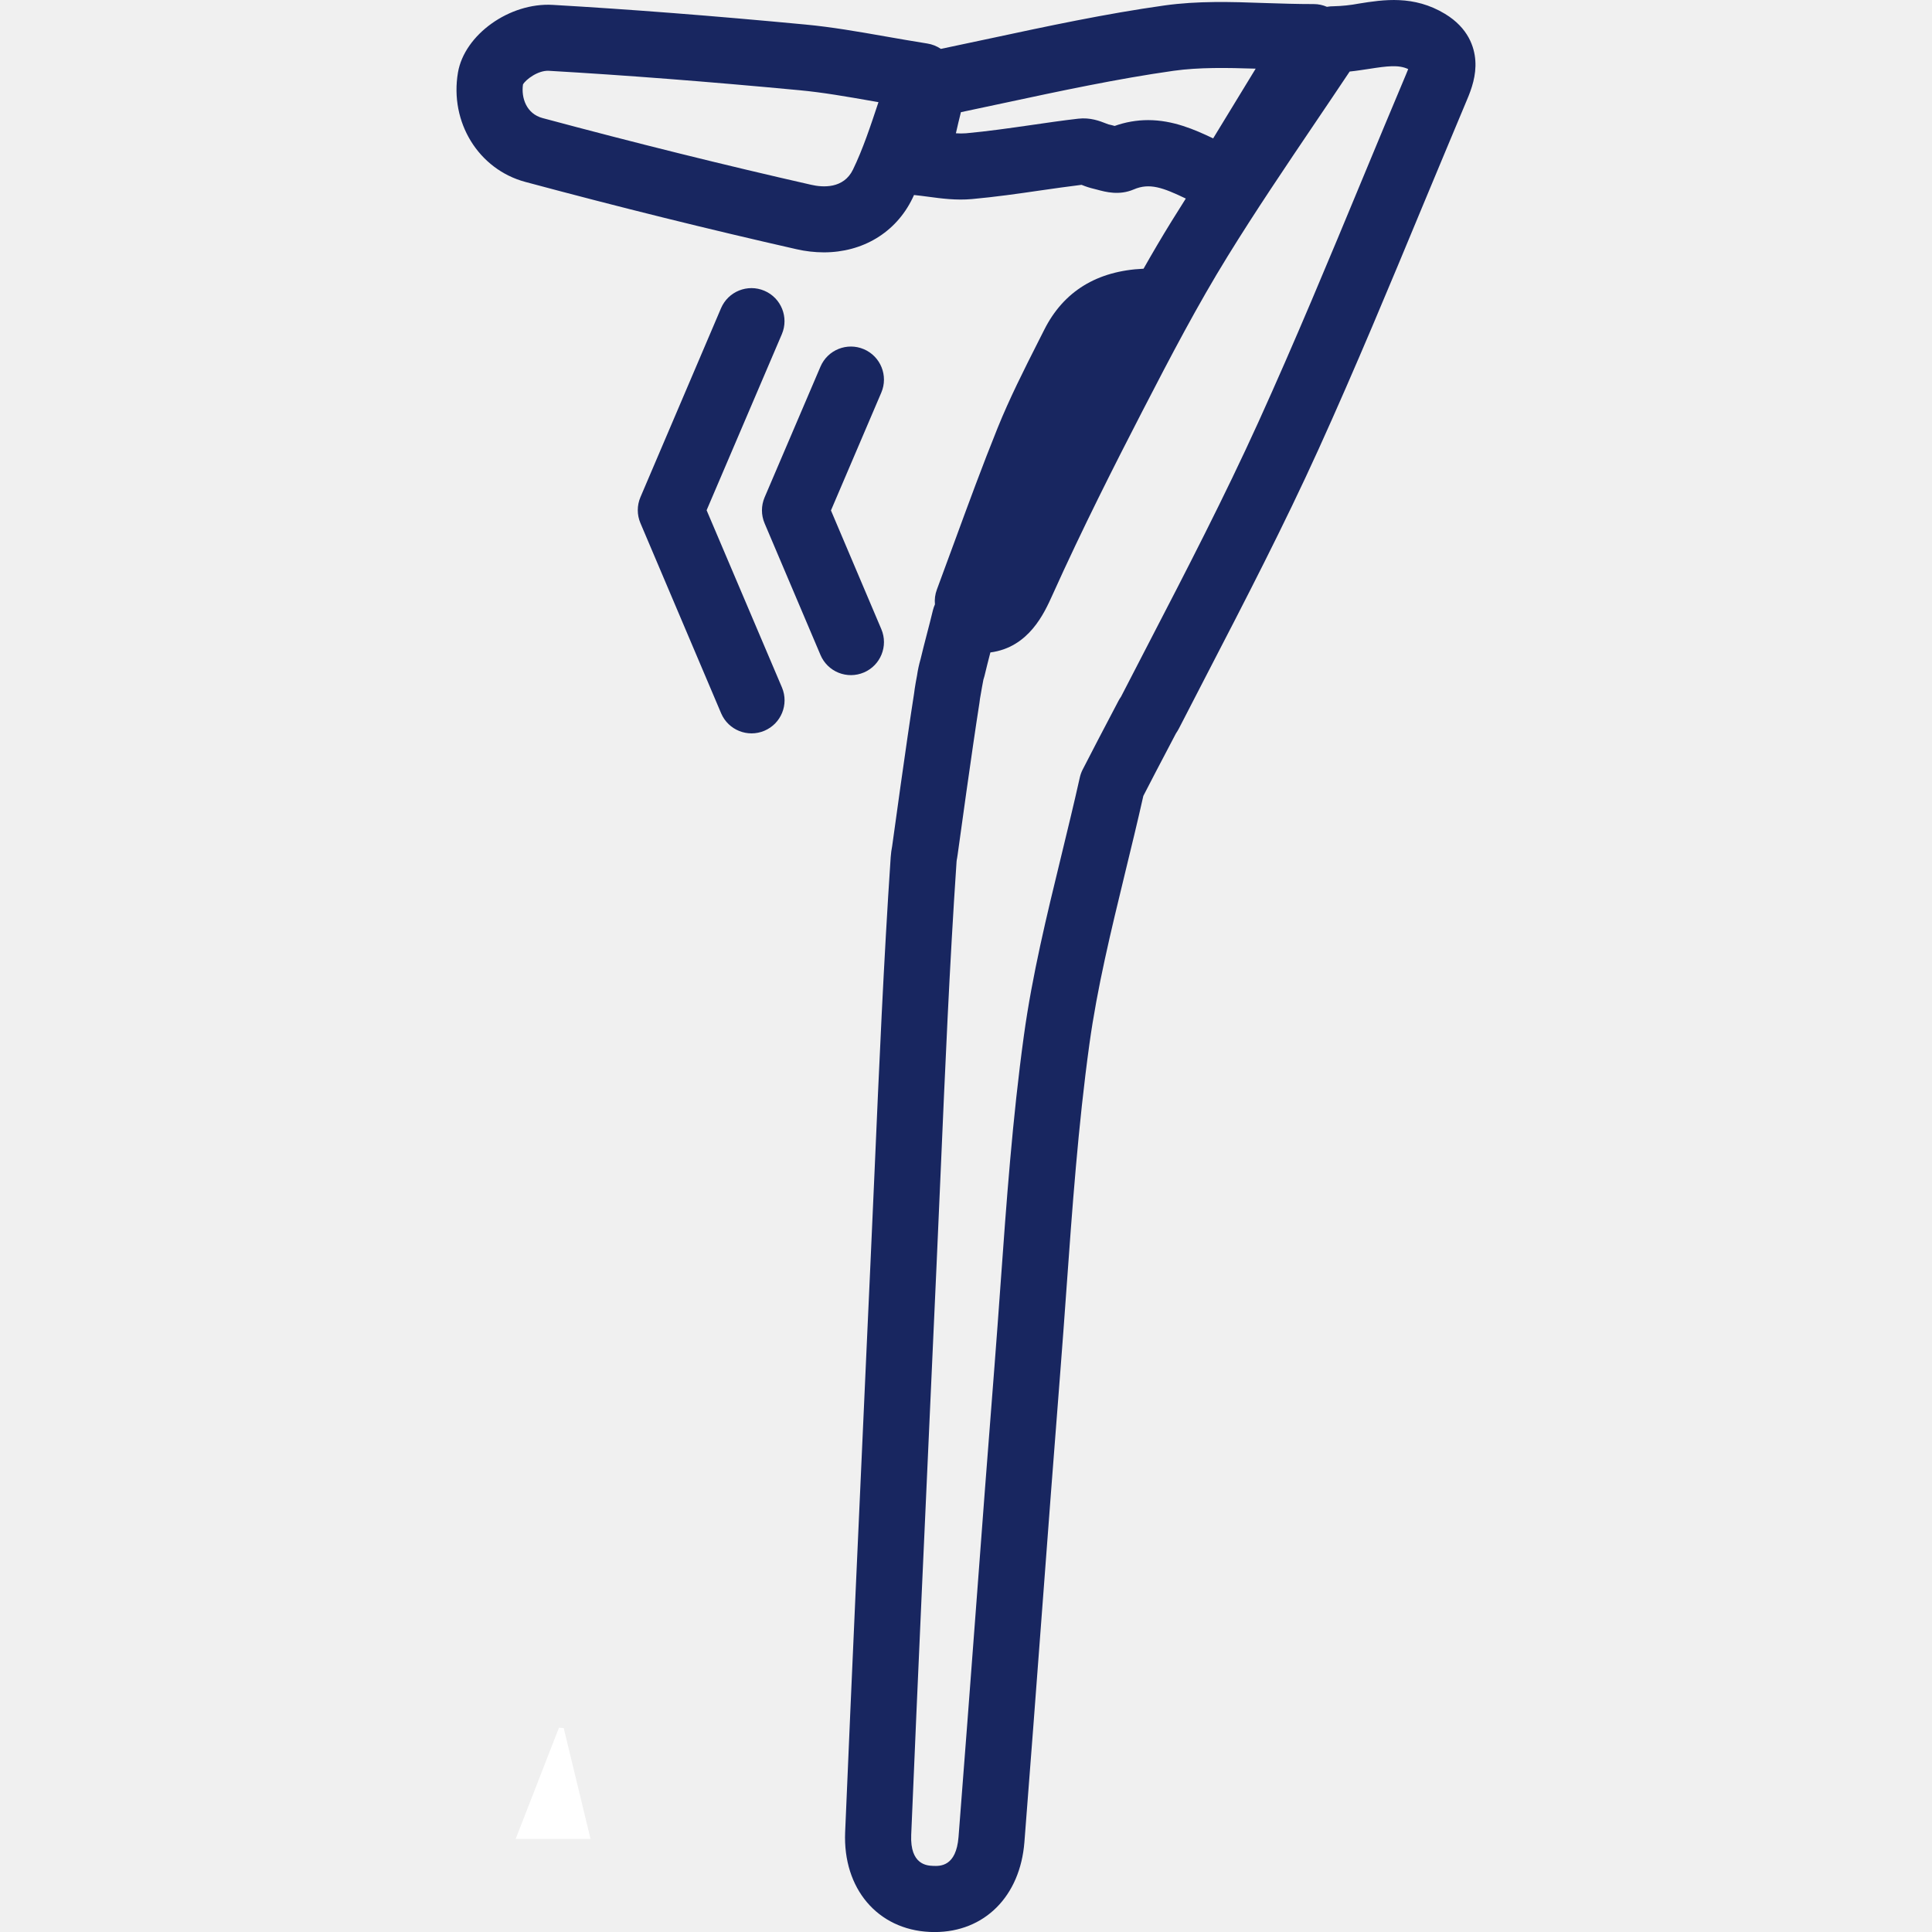
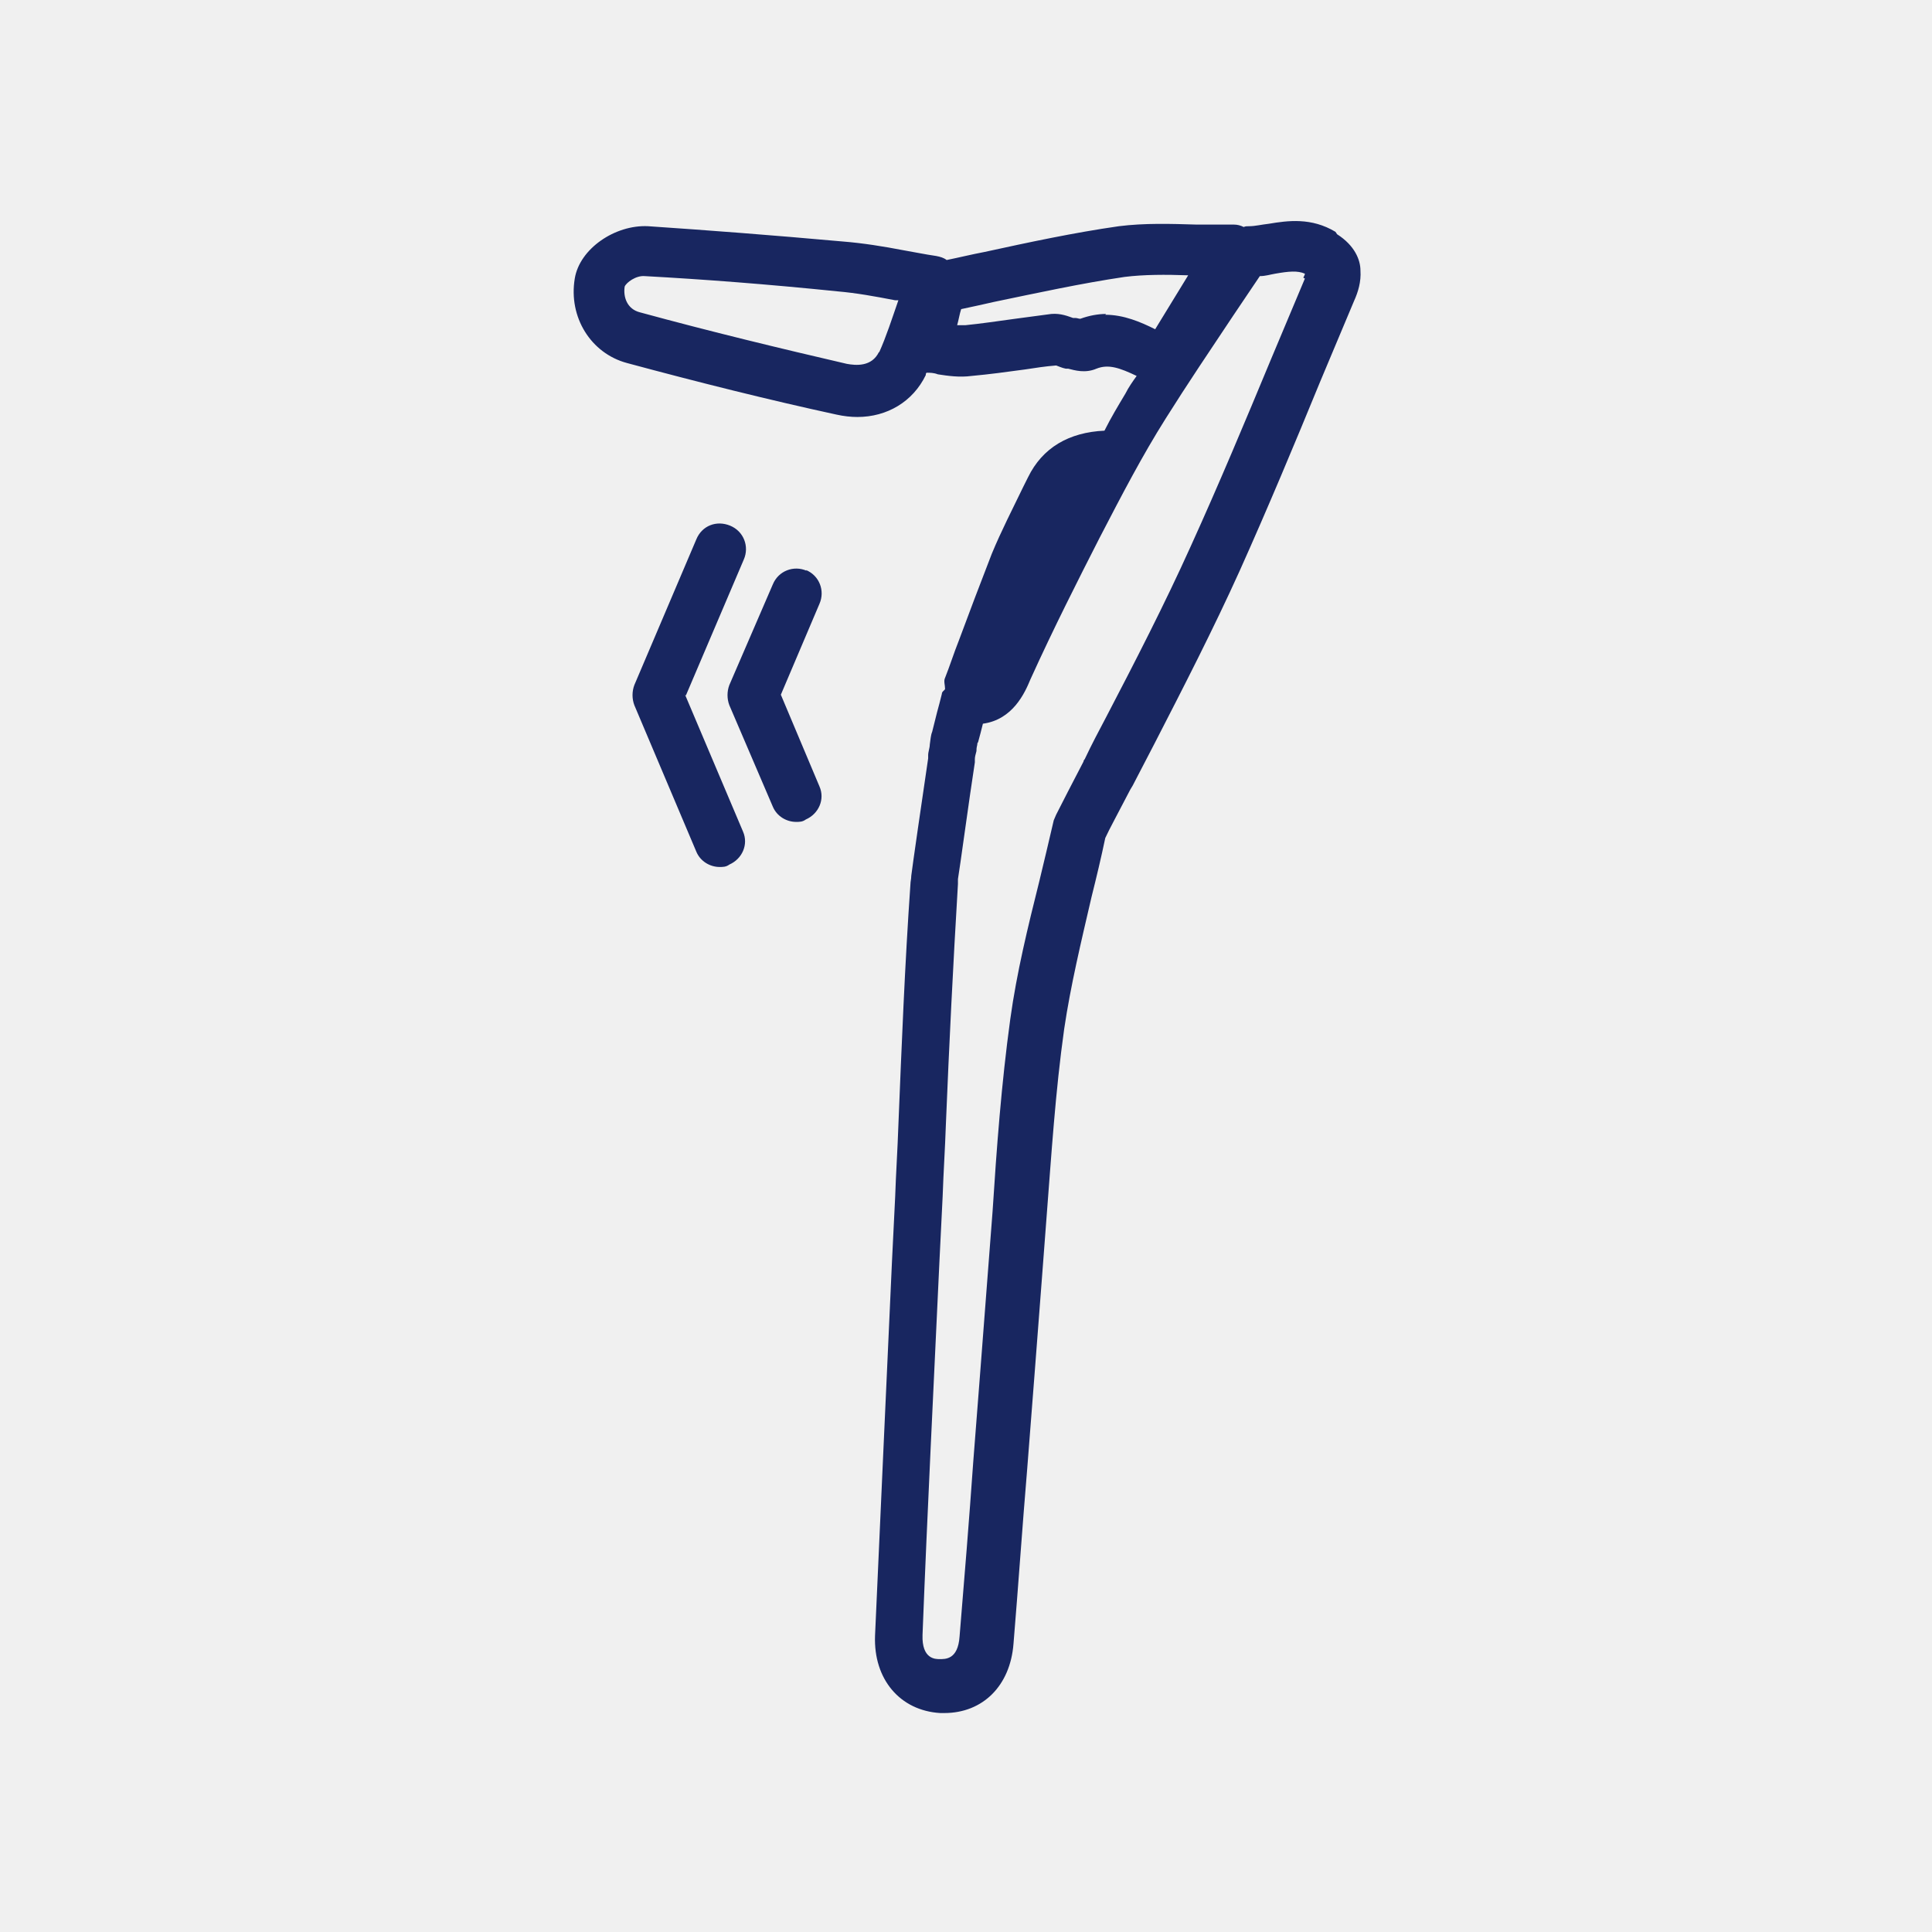
- <svg xmlns="http://www.w3.org/2000/svg" id="Capa_1" data-name="Capa 1" viewBox="0 0 1080 1080">
+ <svg xmlns="http://www.w3.org/2000/svg" id="Capa_1" data-name="Capa 1" viewBox="0 0 24 24">
  <defs>
-     <style>.cls-1{fill:#fff;}.cls-2{fill:#182660;}</style>
+     <style>
+       .cls-1 {
+         fill: #182660;
+       }
+     </style>
  </defs>
-   <path class="cls-1" d="M288.25,1028l24.21-62.18,2.65.15,15,62Z" />
-   <path class="cls-2" d="M395,285.23l42.06-98.43a18.47,18.47,0,1,0-34-14.51L358,277.94a18.48,18.48,0,0,0,0,14.48l45.15,106.39a18.47,18.47,0,0,0,34-14.44Z" />
-   <path class="cls-2" d="M482.89,375.93a18.47,18.47,0,0,0,9.78-24.22l-28.16-66.37,28.14-65.87a18.47,18.47,0,0,0-34-14.52l-31.24,73.1a18.52,18.52,0,0,0,0,14.48l31.25,73.61a18.46,18.46,0,0,0,24.22,9.79Z" />
-   <path class="cls-2" d="M824.72,33.87c-.52-7.54-3.89-18.19-16.9-26.09C790.3-2.85,773.3-.19,759.64,2a86.53,86.53,0,0,1-14,1.49,21.77,21.77,0,0,0-3.88.32,18.43,18.43,0,0,0-7.35-1.53c-9.2,0-18.19-.29-26.88-.57C688,1,669.56.44,650.85,3.06,618,7.68,585.23,14.69,553.55,21.48c-9,1.94-18.39,3.93-27.6,5.85a18.55,18.55,0,0,0-7.57-3c-8.35-1.33-16.11-2.69-23.61-4-15.38-2.7-29.91-5.24-44.53-6.61C398.37,8.81,352.17,5.23,309,2.73c-24.13-1.41-49.38,16.63-53,37.82-4.72,27.84,11.5,54.14,37.72,61.16,52.09,14,103.07,26.62,151.52,37.6a69.14,69.14,0,0,0,15.28,1.76c21.66,0,40.24-11,49.54-30.17.3-.63.58-1.26.88-1.89,2.5.24,5.09.59,7.84.95,7.39,1,15.77,2.12,24.54,1.32,13-1.18,25.87-3,38.34-4.83,7.53-1.08,15.3-2.19,22.92-3.13l.14.05a44.08,44.08,0,0,0,7,2.24c.56.12,1.15.29,1.74.45,4.56,1.24,12.19,3.32,20.32-.17,8.84-3.8,16.34-1,29.09,5.1q-4.08,6.44-8.08,12.89c-5.37,8.7-10.51,17.45-15.54,26.33-26,1.17-44.69,12.63-55.5,34.11q-1.71,3.41-3.44,6.8c-7.84,15.51-15.95,31.54-22.69,48.23-8.47,21-16.36,42.51-24,63.34-3.23,8.82-6.57,17.94-9.92,26.93a18.38,18.38,0,0,0-1.06,8.23,19.1,19.1,0,0,0-1.13,3.27c-1.11,4.62-2.28,9.14-3.42,13.5-1.23,4.73-2.39,9.22-3.47,13.78a68.06,68.06,0,0,0-2,9.24c-.5,2.56-.93,5-1.29,7.38-.14.86-.25,1.72-.34,2.55-4.33,27.53-11.54,80.15-12.26,85.38a51.33,51.33,0,0,0-.82,6.12c-3.93,58.4-6.5,117.76-9,175.17Q487.75,680.1,486.6,706l-2.16,47.41c-4,88.75-8.2,180.52-12,270.81-1.31,31.5,18.14,54.42,47.32,55.75q1.37.06,2.7.06c27.78,0,47.81-19.89,50.19-50.28,3.32-42.3,6.55-85.3,9.68-126.88,3.35-44.61,6.82-90.73,10.39-136.07,1.21-15.3,2.33-30.84,3.41-45.87,3.24-45.19,6.59-91.92,12.84-137.16,4.39-31.78,12-63,20-96,3.39-13.94,6.9-28.33,10.16-42.85,3.2-6.27,9.44-18.21,18.2-34.88a28.11,28.11,0,0,0,1.79-3q7.85-15.29,15.76-30.53c21.06-40.66,42.83-82.71,62.15-125.28,20.57-45.31,39.91-91.92,58.62-137C803.64,95.1,811.85,75.31,820,55.92,822.68,49.66,825.3,42.14,824.72,33.87ZM476.82,94.8c-5.24,10.81-16.91,10-23.39,8.49C405.43,92.4,354.92,79.87,303.29,66c-9.07-2.43-12-11.33-10.94-18.78,1.42-2.64,8.38-8,14.49-7.64,42.75,2.48,88.52,6,140,10.85,13.15,1.23,26.34,3.54,41.61,6.22l2.62.46C486.57,70.64,482.35,83.39,476.82,94.8Zm165-27.66A55.75,55.75,0,0,0,623.1,70.4c-1-.28-2.16-.59-3.42-.86L618.22,69c-3.29-1.29-8.78-3.45-15.5-2.65-8.86,1-17.73,2.32-26.3,3.56-12.56,1.8-24.42,3.5-36.45,4.6a38.74,38.74,0,0,1-5.62,0c.9-4,1.83-7.92,2.81-11.8,8.1-1.69,16.22-3.43,24.13-5.13,31-6.64,63.14-13.52,94.7-18,14.28-2,29.68-1.71,45.94-1.2L678.16,77.36C667.67,72.35,655.62,67.14,641.78,67.14ZM786,41.55c-8.23,19.5-16.46,39.34-24.43,58.54C743,144.89,723.75,191.22,703.43,236,684.5,277.68,663,319.3,642.12,359.55q-7.75,15-15.47,29.93a19.48,19.48,0,0,0-1.37,2.22c-7.15,13.59-16.44,31.33-20.12,38.61a18.61,18.61,0,0,0-1.54,4.31c-3.33,14.93-7,29.92-10.51,44.42-7.9,32.45-16.08,66-20.72,99.64-6.42,46.45-9.82,93.79-13.1,139.57-1.08,15-2.19,30.45-3.38,45.62-3.59,45.4-7.06,91.56-10.41,136.2-3.13,41.55-6.36,84.52-9.67,126.76-1.32,16.8-10.47,16.38-14.38,16.2-3.16-.14-12.78-.58-12.08-17.29,3.77-90.23,8-182,12-270.68l2.15-47.42q1.17-25.89,2.28-51.8c2.47-57.19,5-116.33,8.93-174.28a12.9,12.9,0,0,1,.29-1.85,17.46,17.46,0,0,0,.31-2c.9-6.53,8-58.21,12.19-84.83.06-.36.1-.71.14-1.07s.09-.79.15-1.19c.28-1.86.61-3.74,1-5.75,0-.21.08-.42.11-.63.4-2.29.65-3.58.8-4.28a19.54,19.54,0,0,0,.59-2c1-4.26,2.13-8.63,3.32-13.24,21.51-2.82,30.1-21.91,34.71-32.14,16.7-37.1,34.79-72.77,50.28-102.78,16.13-31.25,30.85-59.33,47.6-86.48,15.54-25.2,32.52-50.32,48.93-74.62,6.35-9.39,12.9-19.08,19.32-28.71,3.83-.38,7.49-1,10.89-1.49,10.13-1.58,16.46-2.4,21.83.12C786.9,39.33,786.53,40.31,786,41.55Z" />
+   <path class="cls-1" d="M8.52,8.64l.72-1.69c.07-.16,0-.35-.17-.42s-.35,0-.42.17l-.77,1.81c-.03.08-.03.17,0,.25l.77,1.82c.05.12.17.19.29.19.04,0,.08,0,.12-.03.16-.07.24-.25.17-.41l-.72-1.7Z" />
+   <path class="cls-1" d="M10.02,7.09c-.16-.07-.35,0-.42.17l-.54,1.25c-.03.08-.03.17,0,.25l.54,1.26c.05.12.17.19.29.19.04,0,.08,0,.12-.03.16-.07.24-.25.17-.41l-.48-1.14.48-1.13c.07-.16,0-.35-.17-.42Z" />
+   <path class="cls-1" d="M16.59,2.88c-.3-.18-.59-.14-.83-.1-.09.01-.17.03-.24.03-.03,0-.05,0-.07.01-.04-.02-.08-.03-.12-.03-.16,0-.31,0-.46,0-.33-.01-.65-.02-.97.02-.56.08-1.12.2-1.67.32-.16.03-.32.07-.47.1-.04-.03-.08-.04-.13-.05-.14-.02-.28-.05-.4-.07-.26-.05-.51-.09-.76-.11-.89-.08-1.68-.14-2.42-.19-.41-.02-.85.28-.91.65-.08.48.2.93.65,1.05.89.24,1.77.46,2.6.64.09.02.18.03.26.03.37,0,.69-.19.85-.52,0-.01,0-.02.01-.03.04,0,.09,0,.14.02.13.02.27.04.42.02.22-.02.44-.05.66-.08.13-.02.26-.04.39-.05,0,0,0,0,0,0,.03.01.07.03.12.04,0,0,.02,0,.03,0,.08.02.21.06.35,0,.15-.06.29-.01.5.09-.05.07-.1.14-.14.22-.09.15-.18.3-.26.46-.44.02-.77.21-.95.58-.02.04-.04.08-.06.12-.13.27-.27.54-.39.83-.14.36-.28.73-.41,1.08-.06.15-.11.31-.17.46-.02.04,0,.09,0,.14-.01.02-.04.03-.04.06-.02.08-.04.16-.06.23-.02.08-.04.16-.06.24-.02.05-.02.1-.03.16,0,.04-.02.09-.02.13,0,.01,0,.03,0,.04-.07.47-.2,1.37-.21,1.46,0,.04-.01.07-.01.1-.07,1-.11,2.02-.15,3-.01.3-.03.59-.04.89l-.04.81c-.07,1.52-.14,3.09-.21,4.64-.02.54.31.93.81.96.02,0,.03,0,.05,0,.48,0,.82-.34.86-.86.06-.72.11-1.46.17-2.17.06-.76.12-1.55.18-2.33.02-.26.04-.53.06-.79.06-.77.11-1.57.22-2.35.08-.54.21-1.08.34-1.64.06-.24.12-.49.17-.73.05-.11.16-.31.31-.6.01-.02.02-.03.03-.05.09-.17.18-.35.27-.52.36-.7.73-1.42,1.06-2.15.35-.78.68-1.57,1-2.35.14-.33.28-.67.42-1,.05-.11.09-.24.08-.38,0-.13-.07-.31-.29-.45ZM10.92,4.37c-.09.19-.29.17-.4.15-.82-.19-1.69-.4-2.57-.64-.16-.04-.21-.19-.19-.32.02-.05.14-.14.25-.13.73.04,1.52.1,2.4.19.23.02.45.06.71.11.01,0,.03,0,.04,0-.08.23-.15.45-.24.65ZM13.74,3.9c-.1,0-.21.02-.32.06-.02,0-.04-.01-.06-.01,0,0-.02,0-.03,0-.06-.02-.15-.06-.27-.05-.15.02-.3.04-.45.06-.22.03-.42.06-.62.08-.03,0-.06,0-.1,0,.02-.07.03-.14.05-.2.14-.03.28-.06.41-.09.53-.11,1.08-.23,1.62-.31.24-.03.51-.03.79-.02l-.41.67c-.18-.09-.39-.18-.62-.18ZM16.21,3.46c-.14.33-.28.67-.42,1-.32.77-.65,1.56-1,2.33-.32.71-.69,1.43-1.05,2.12-.09.17-.18.34-.26.51,0,.01-.02.02-.02.04-.12.23-.28.54-.34.66-.01.02-.02.05-.03.07-.06.26-.12.51-.18.76-.14.56-.28,1.13-.36,1.71-.11.8-.17,1.61-.22,2.39-.02.26-.04.52-.06.78-.06.78-.12,1.57-.18,2.33-.05.71-.11,1.45-.17,2.17-.02.29-.18.28-.25.28-.05,0-.22,0-.21-.3.06-1.55.14-3.12.21-4.64l.04-.81c.01-.3.03-.59.04-.89.04-.98.09-1.99.15-2.99,0,0,0-.02,0-.03,0-.01,0-.02,0-.03.02-.11.14-1,.21-1.45,0,0,0-.01,0-.02,0,0,0-.01,0-.02,0-.03.01-.06.02-.1,0,0,0,0,0-.01,0-.04.01-.06.01-.07,0-.01,0-.02.01-.03.02-.07.04-.15.06-.23.37-.05.52-.38.59-.55.29-.64.6-1.25.86-1.76.28-.54.53-1.02.82-1.48.27-.43.56-.86.84-1.28.11-.16.22-.33.33-.49.07,0,.13-.02.19-.03.17-.03.28-.04.37,0,0,.01-.01.03-.02.05Z" />
</svg>
